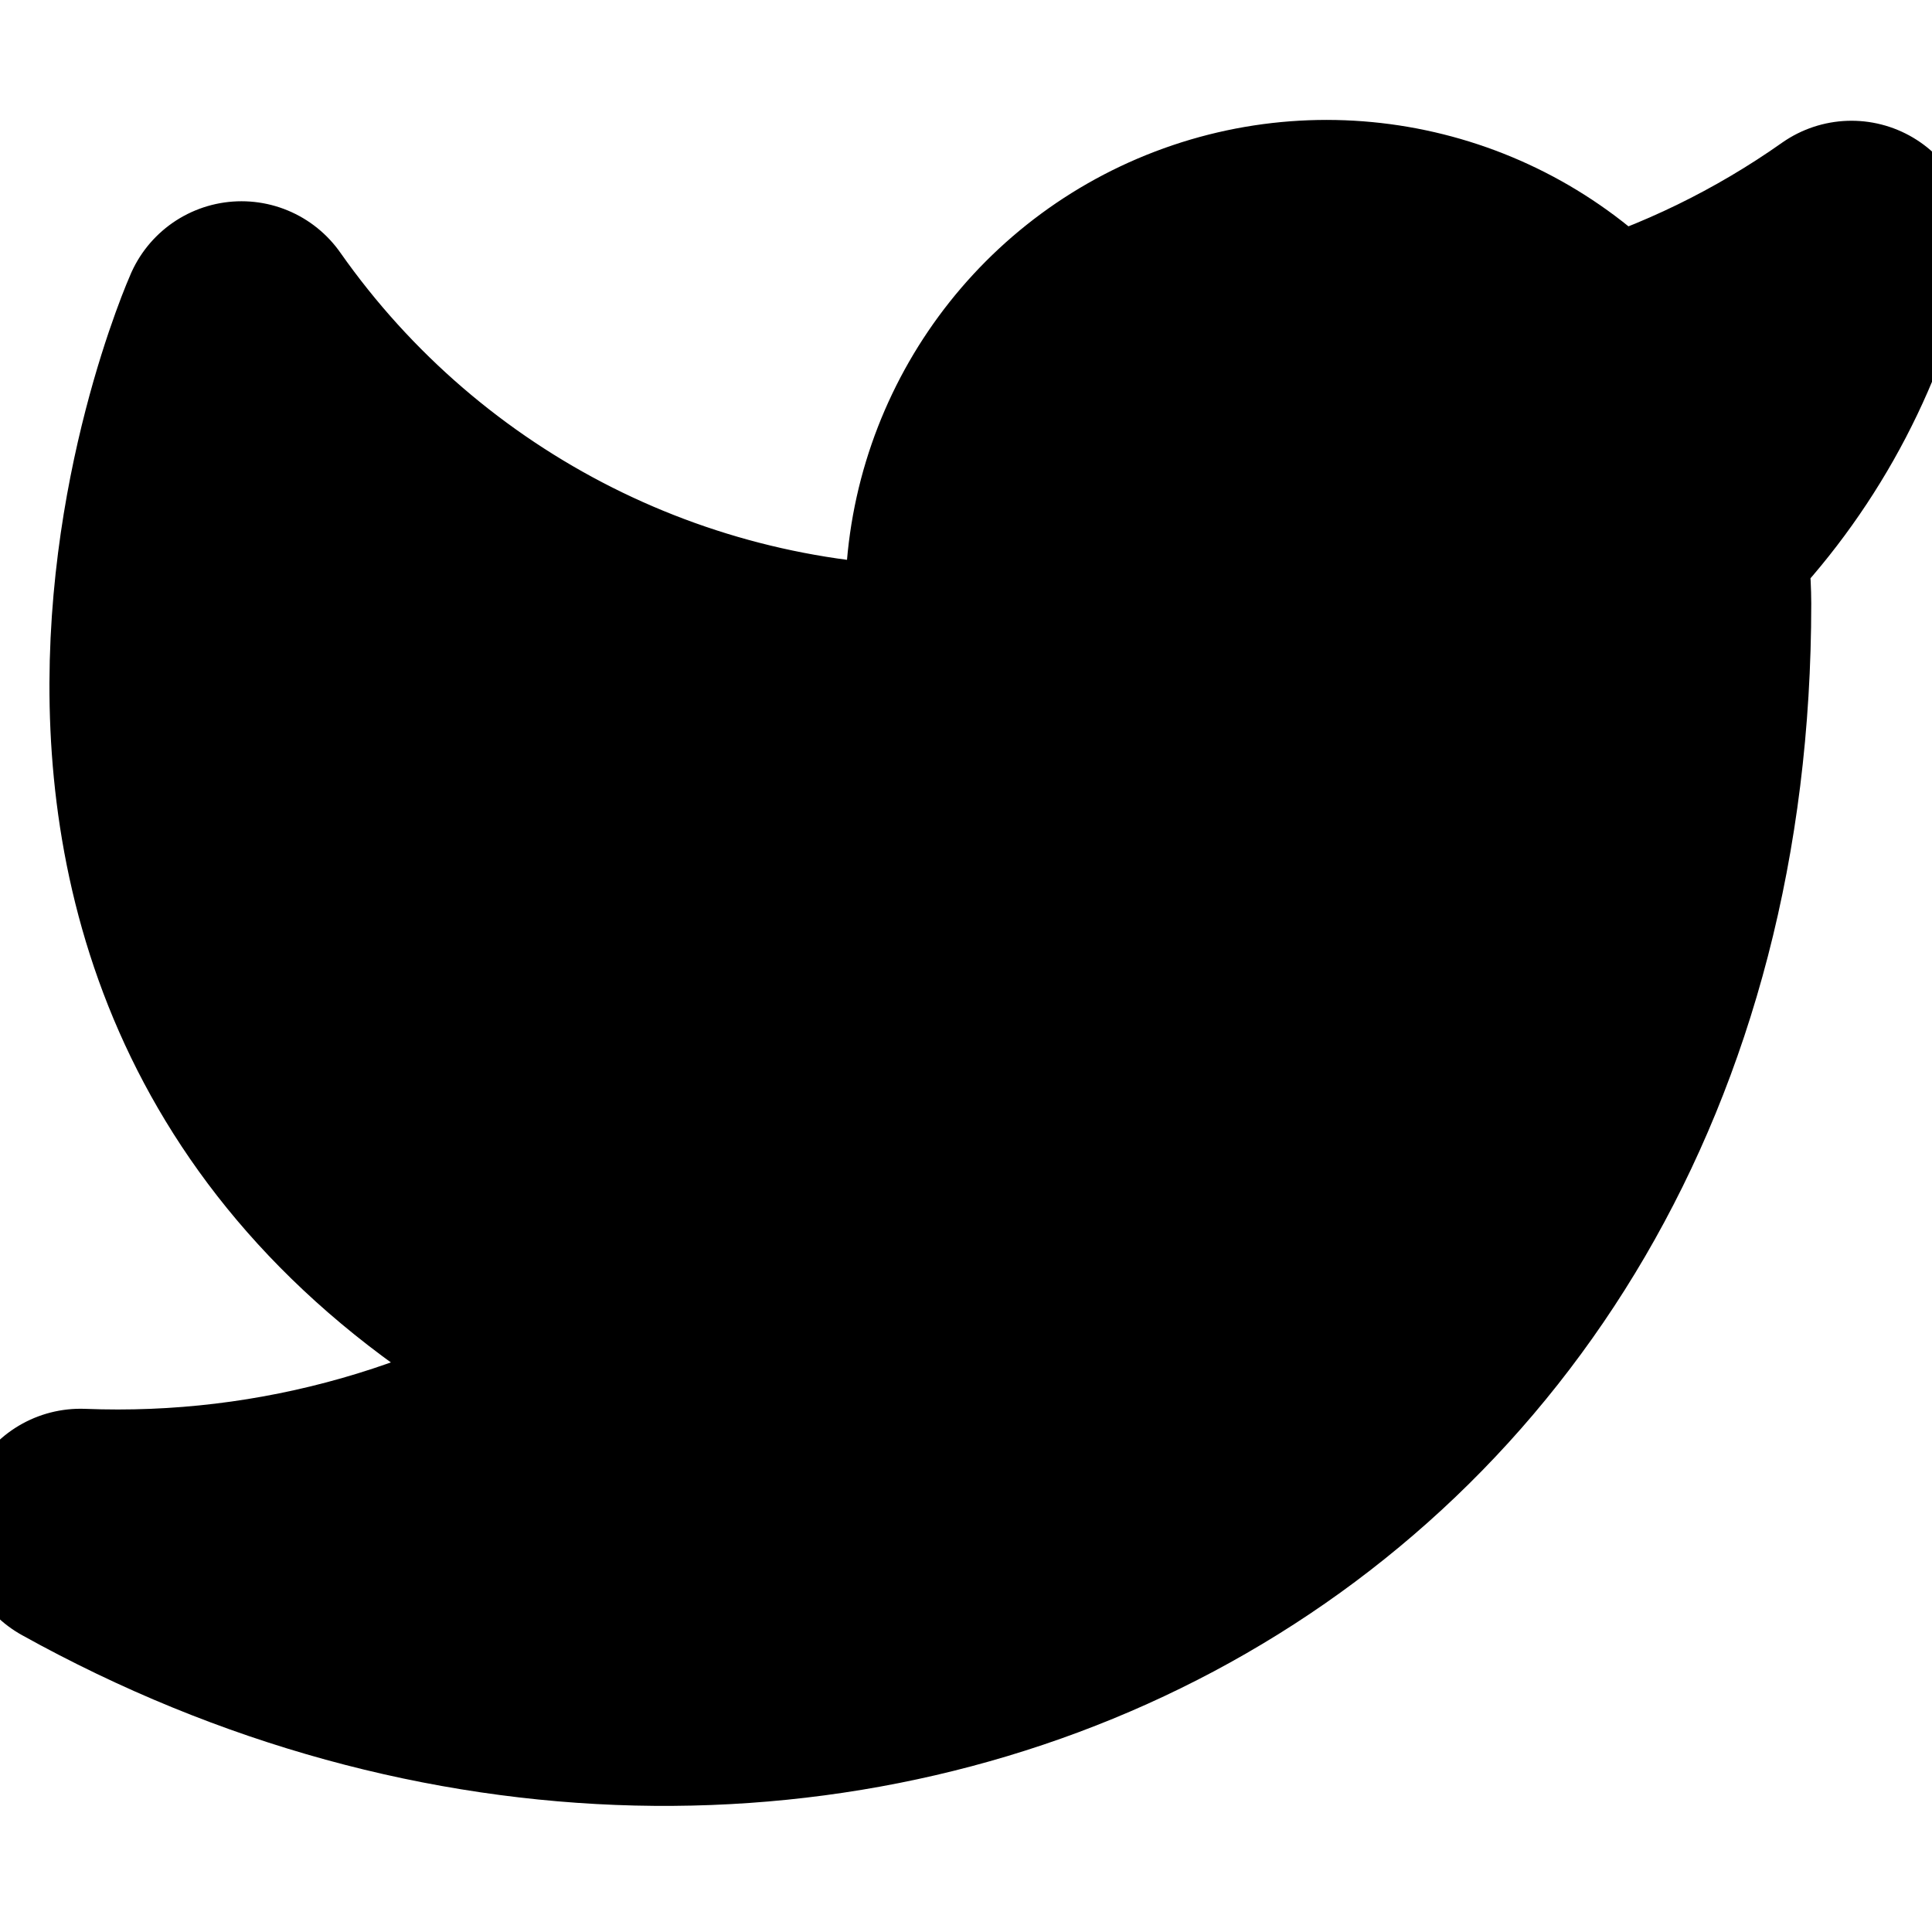
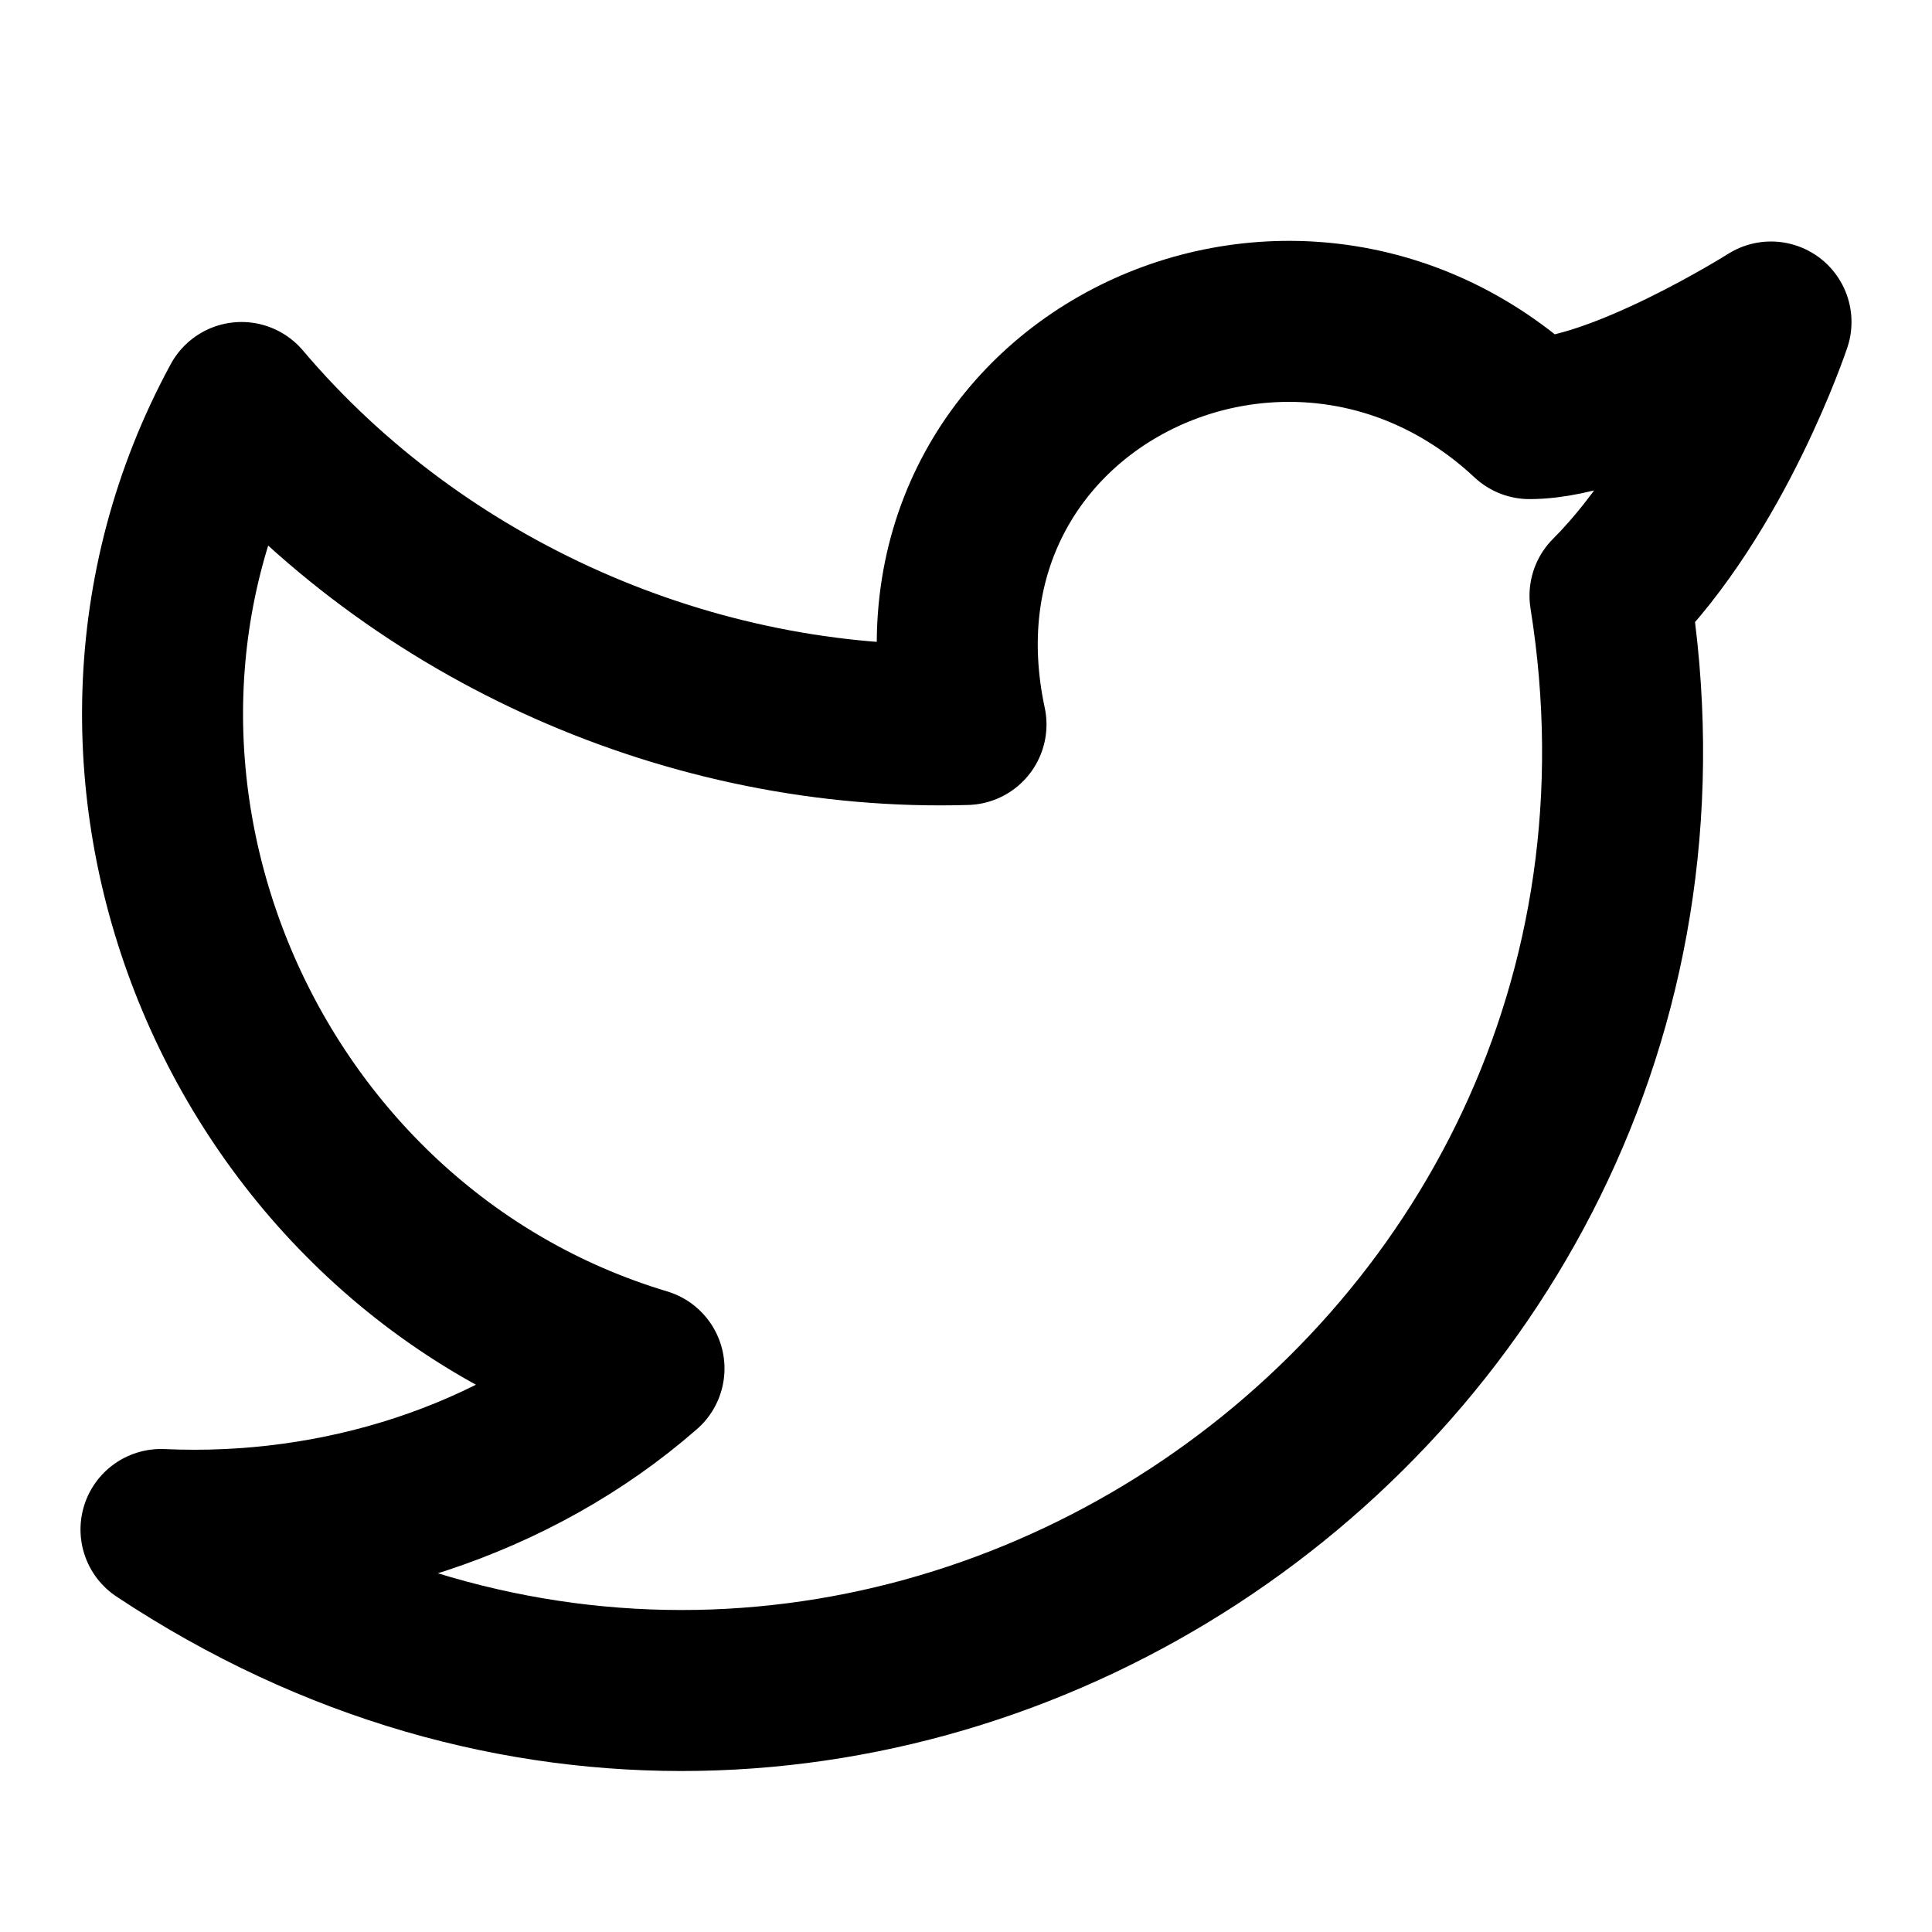
- <svg xmlns="http://www.w3.org/2000/svg" width="1em" height="1em">
-   <g id="tuiIconTwitter">
-     <svg x="50%" y="50%" width="1em" height="1em" overflow="visible" viewBox="0 0 16 16">
-       <svg x="-8" y="-8">
-         <svg width="16" height="16" viewBox="0 0 24 24" stroke="currentColor" stroke-width="3" stroke-linecap="round" stroke-linejoin="round">
-           <path d="M23 3a10.9 10.9 0 0 1-3.14 1.53 4.48 4.48 0 0 0-7.86 3v1A10.66 10.66 0 0 1 3 4s-4 9 5 13a11.64 11.64 0 0 1-7 2c9 5 20 0 20-11.5a4.5 4.5 0 0 0-.08-.83A7.72 7.72 0 0 0 23 3z" />
-         </svg>
-       </svg>
-     </svg>
-   </g>
+ <svg xmlns="http://www.w3.org/2000/svg" class="lucide lucide-twitter" width="24" height="24" viewBox="0 0 24 24" fill="none" stroke="currentColor" stroke-width="2" stroke-linecap="round" stroke-linejoin="round">
+   <path vector-effect="non-scaling-stroke" d="M22 4s-.7 2.1-2 3.4c1.6 10-9.4 17.3-18 11.6 2.2.1 4.4-.6 6-2C3 15.5.5 9.6 3 5c2.2 2.6 5.6 4.1 9 4-.9-4.2 4-6.6 7-3.8 1.1 0 3-1.2 3-1.2z" />
</svg>
